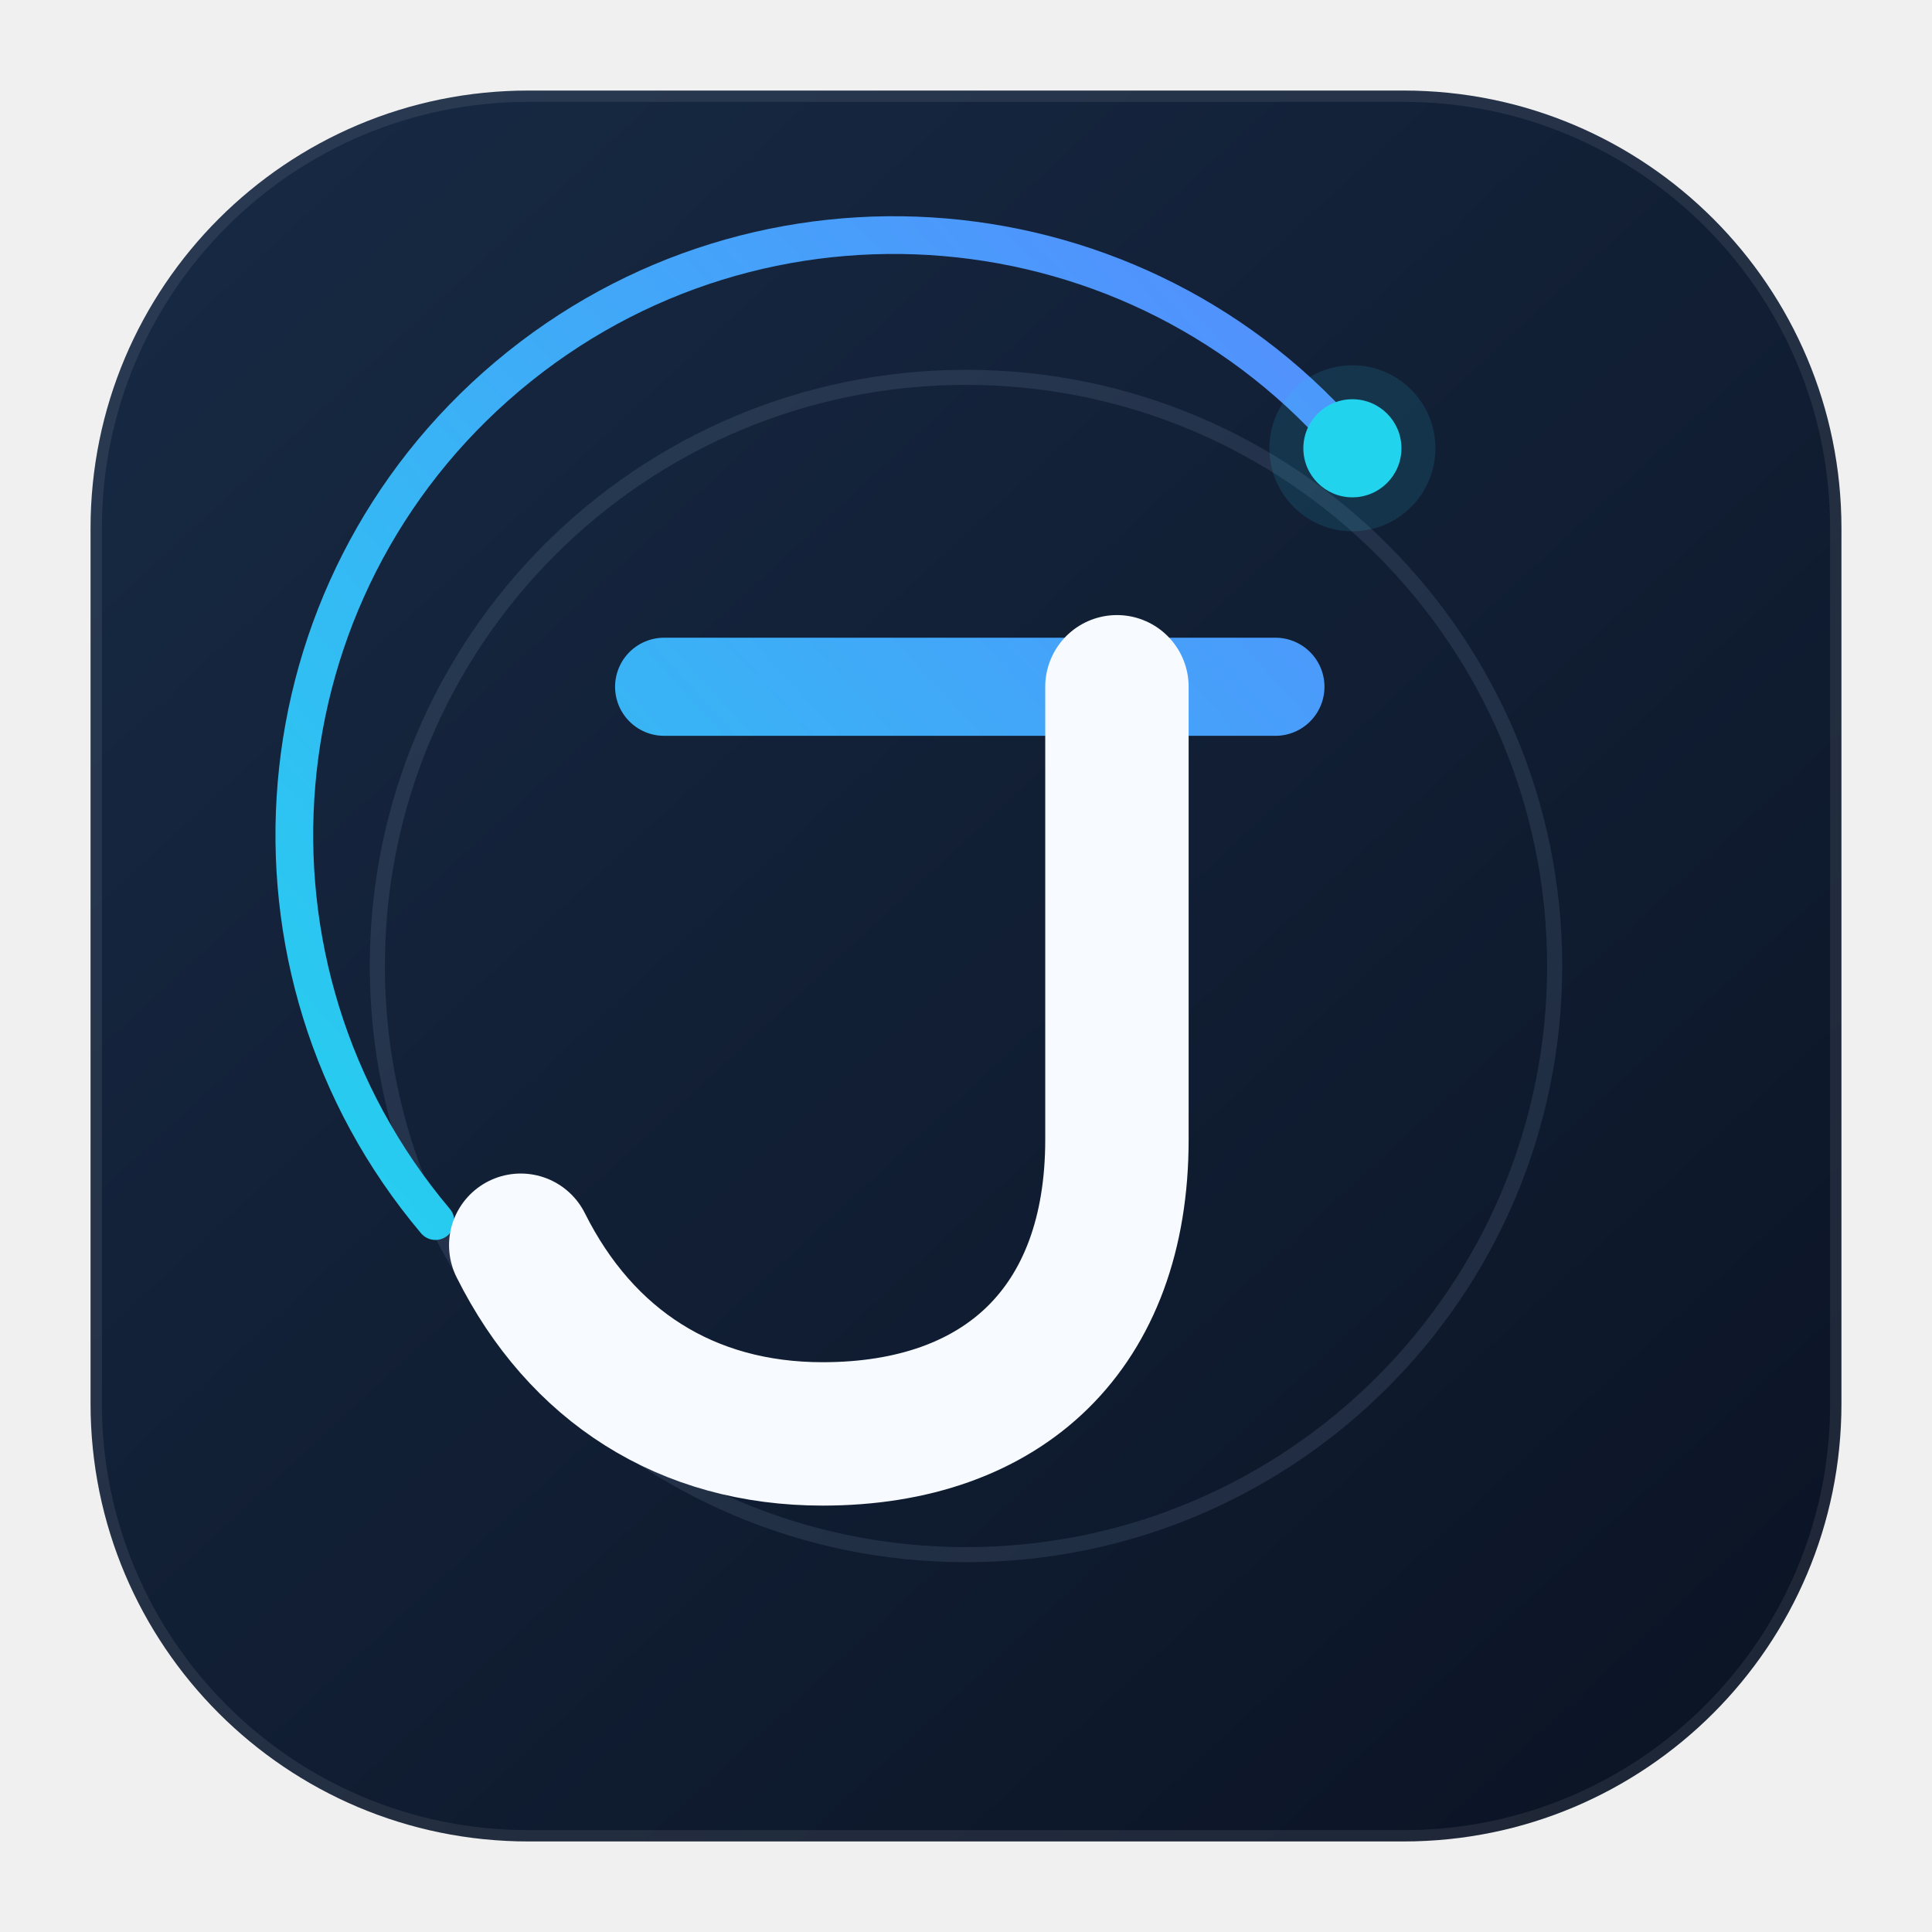
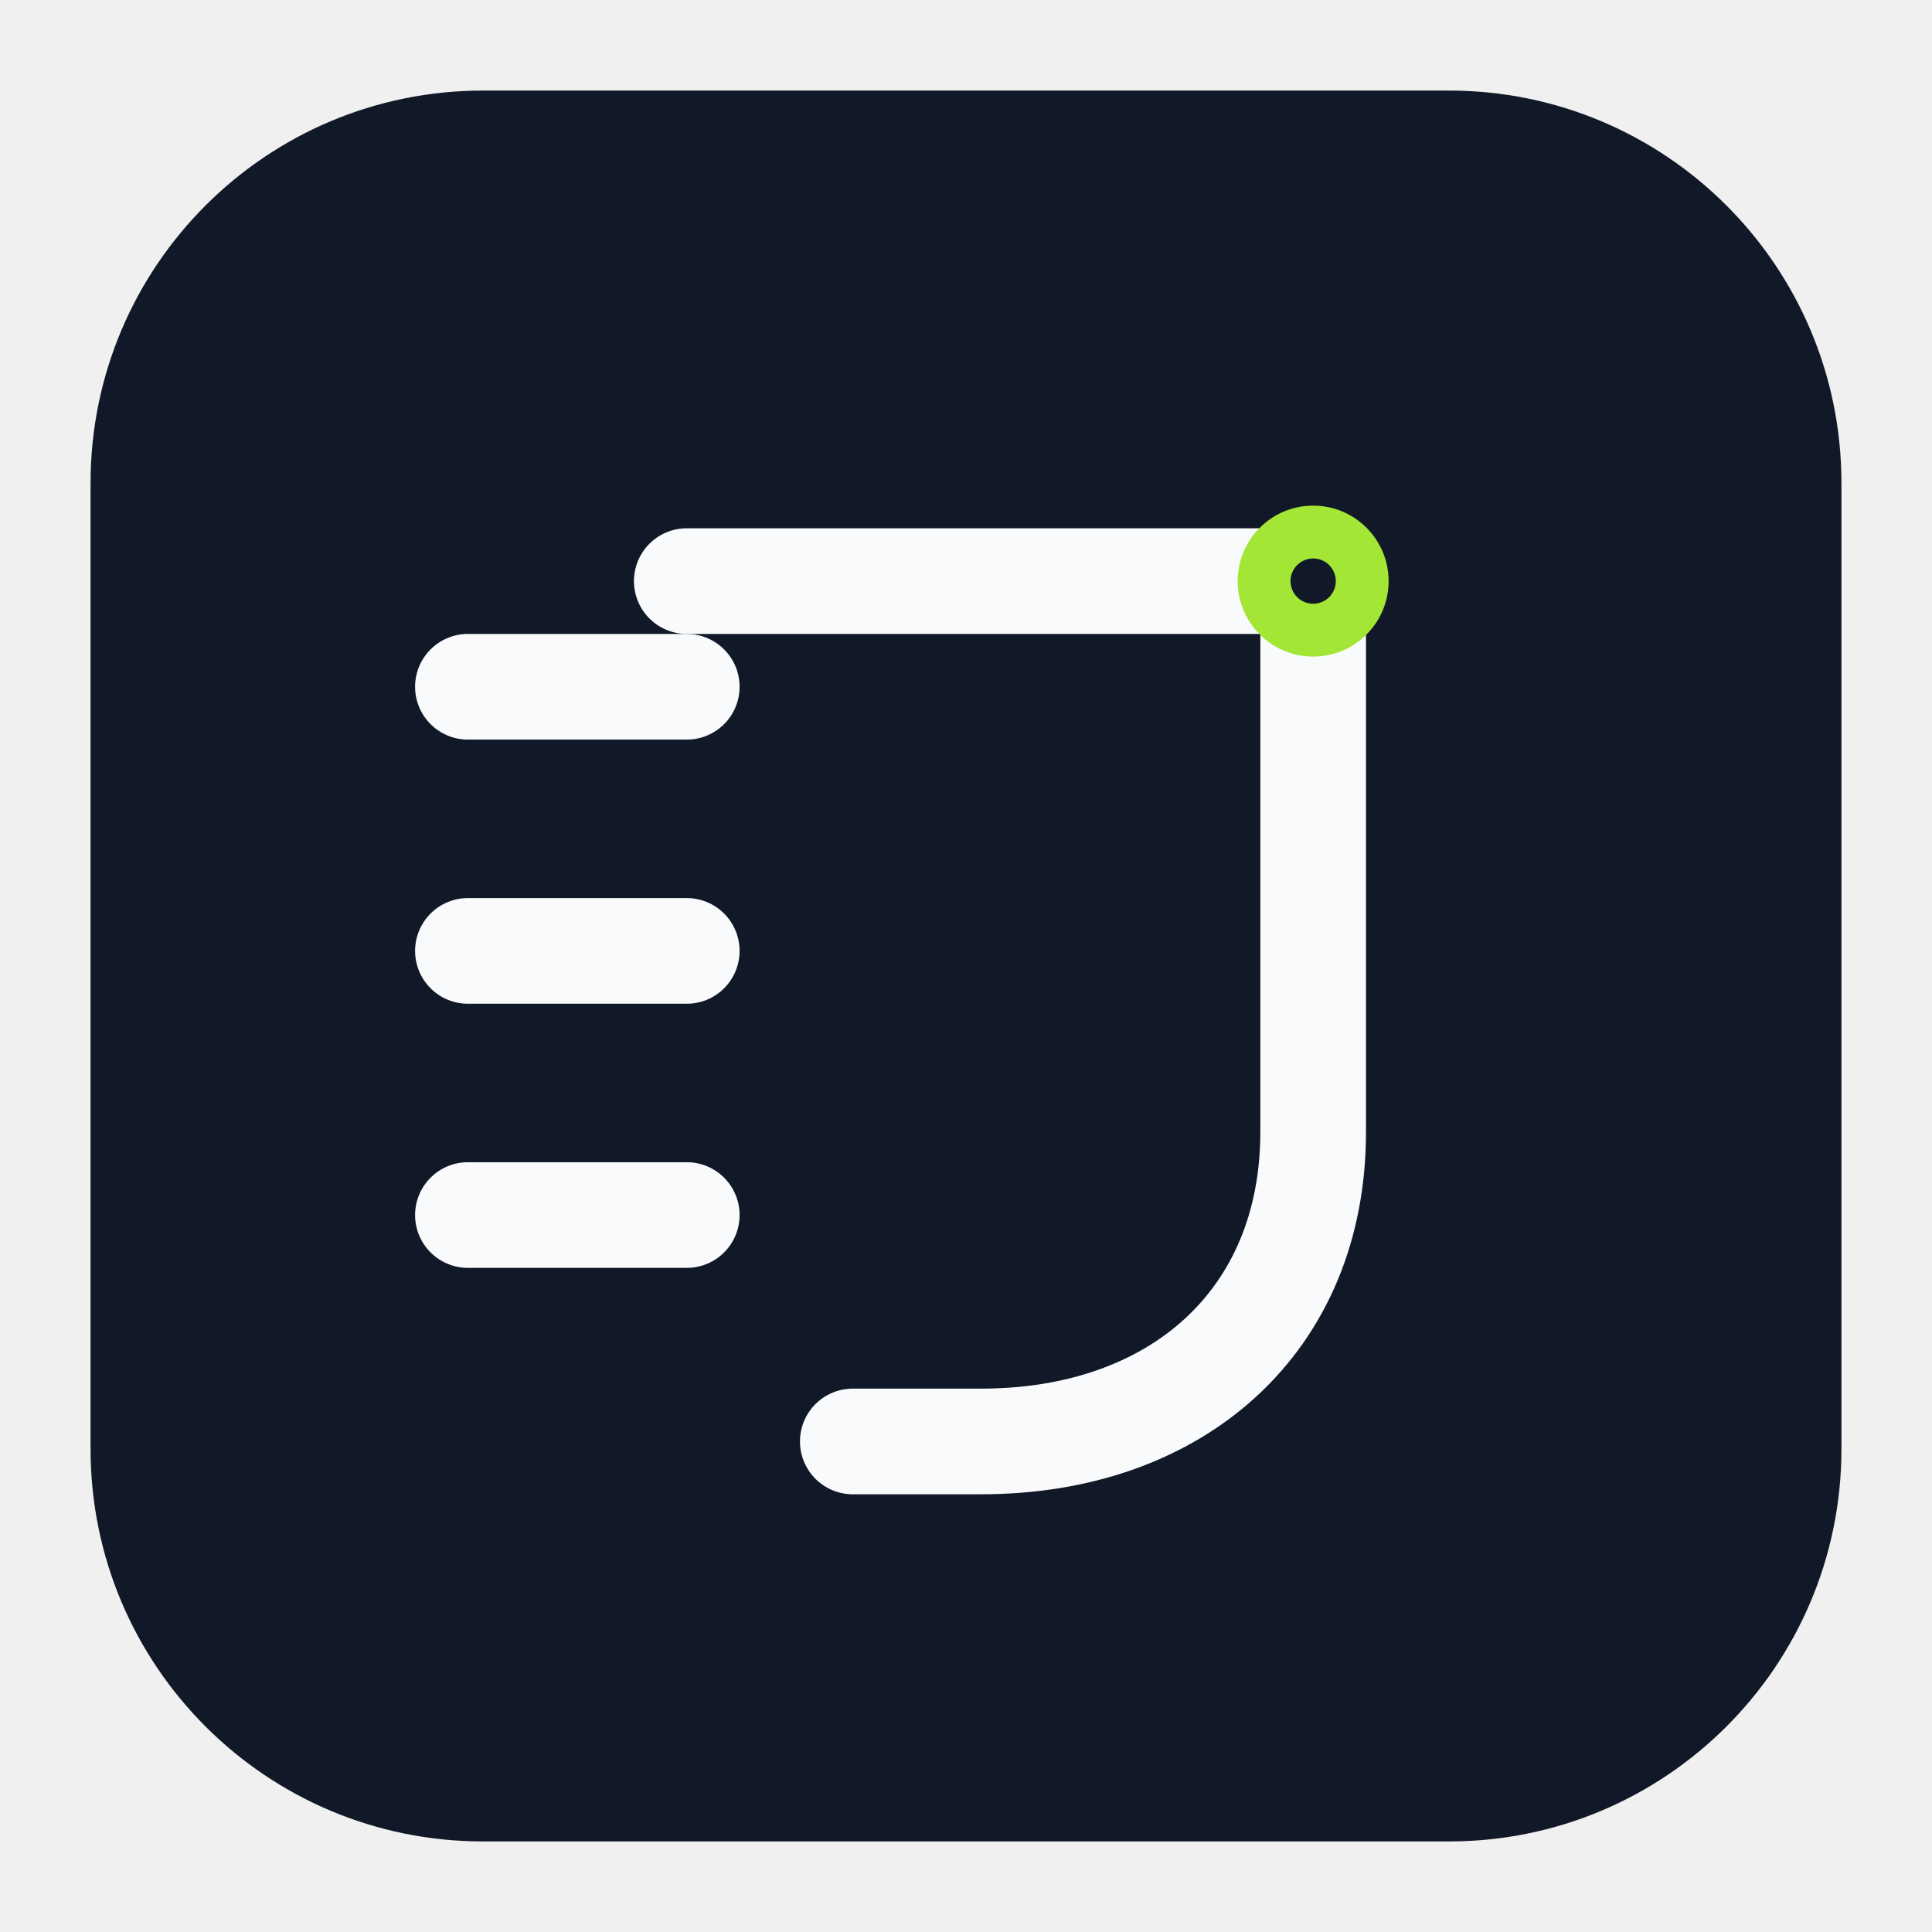
<svg xmlns="http://www.w3.org/2000/svg" viewBox="0 0 256 256" width="256" height="256" role="img" aria-labelledby="title desc">
-   <defs>
-     <linearGradient id="accent" x1="54" y1="190" x2="202" y2="54" gradientUnits="userSpaceOnUse">
-       <stop offset="0" stop-color="#22D3EE" />
-       <stop offset="1" stop-color="#568BFF" />
-     </linearGradient>
-     <linearGradient id="surface" x1="28" y1="20" x2="228" y2="236" gradientUnits="userSpaceOnUse">
-       <stop offset="0" stop-color="#172943" />
-       <stop offset="1" stop-color="#0B1425" />
-     </linearGradient>
-   </defs>
-   <rect x="12" y="12" width="232" height="232" rx="58" fill="url(#surface)" />
-   <rect x="12.75" y="12.75" width="230.5" height="230.5" rx="57.25" fill="none" stroke="#FFFFFF" stroke-opacity=".08" stroke-width="1.5" />
-   <circle cx="128" cy="128" r="78" fill="none" stroke="#A8C4E8" stroke-opacity=".12" stroke-width="2" />
-   <path d="M57.7 161.8A78 78 0 0 1 179.2 59.4" fill="none" stroke="url(#accent)" stroke-width="5" stroke-linecap="round" />
-   <circle cx="179.2" cy="59.4" r="6.5" fill="#22D3EE" />
-   <circle cx="179.2" cy="59.4" r="11" fill="#22D3EE" fill-opacity=".12" />
-   <path d="M88 91H169" fill="none" stroke="url(#accent)" stroke-width="13" stroke-linecap="round" />
-   <path d="M148 91V151C148 176 133 190 109 190C91 190 77 181 69 165" fill="none" stroke="#F7FAFF" stroke-width="19" stroke-linecap="round" stroke-linejoin="round" />
+   <rect x="12" y="12" width="232" height="232" rx="52" fill="#111827" />
+   <g fill="none" stroke="#F8FAFC" stroke-width="14" stroke-linecap="round">
+     <path d="M62 91H91" />
+     <path d="M62 126H91" />
+     <path d="M62 161H91" />
+     <path d="M91 77H174V150C174 175 156 191 130 191H113" />
+   </g>
+   <circle cx="174" cy="77" r="10" fill="#A3E635" />
+   <circle cx="174" cy="77" r="3" fill="#111827" />
</svg>
